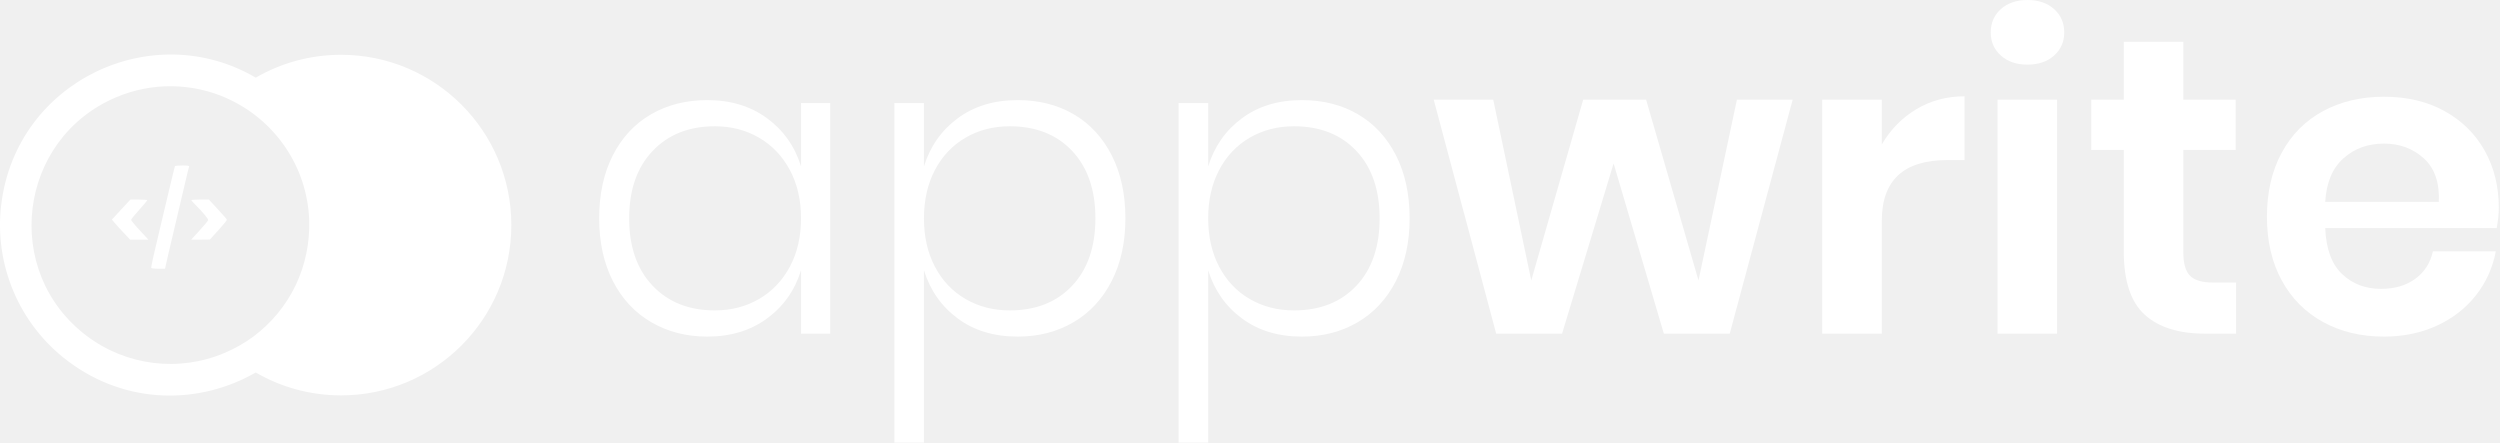
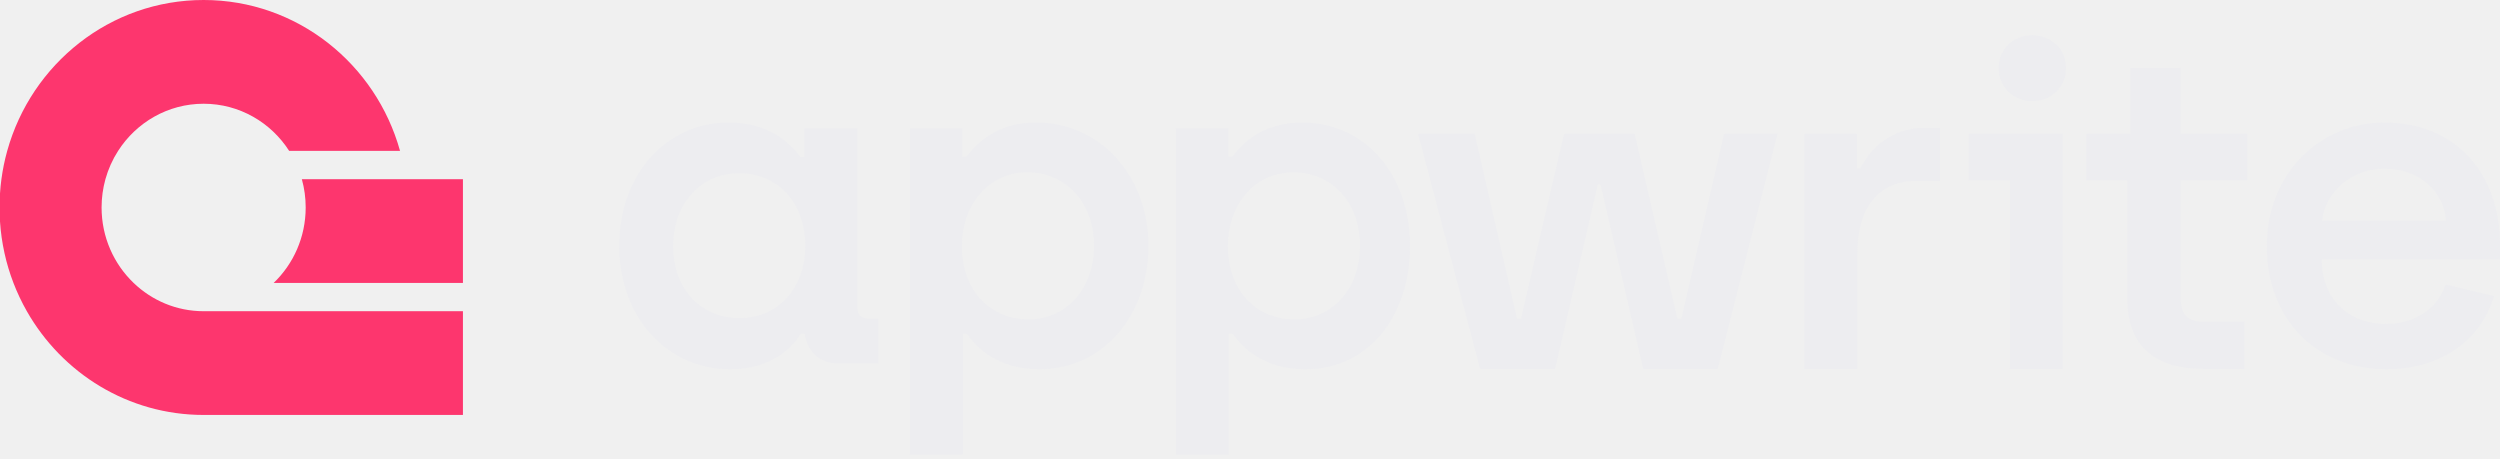
- <svg xmlns="http://www.w3.org/2000/svg" width="1462" height="259" viewBox="0 0 1462 259" fill="none">
-   <path fill-rule="evenodd" clip-rule="evenodd" d="M413.625 58.543C427.292 58.543 438.941 62.08 448.574 69.158C458.206 76.237 464.829 85.619 468.445 97.304V60.256H485.497V195.114H468.445V158.068C464.829 169.764 458.206 179.15 448.574 186.228C438.941 193.307 427.292 196.846 413.625 196.846C401.441 196.846 390.532 194.046 380.899 188.449C371.267 182.853 363.776 174.825 358.424 164.365C353.073 153.906 350.395 141.679 350.395 127.685C350.395 113.529 353.073 101.222 358.424 90.762C363.776 80.313 371.226 72.332 380.777 66.814C390.327 61.298 401.276 58.543 413.625 58.543ZM418.069 73.847C402.921 73.847 390.777 78.662 381.634 88.296C372.503 97.929 367.937 111.059 367.937 127.685C367.937 144.314 372.503 157.445 381.634 167.078C390.777 176.709 402.921 181.524 418.069 181.524C427.618 181.524 436.221 179.304 443.871 174.859C451.53 170.418 457.541 164.119 461.904 155.968C466.265 147.817 468.445 138.391 468.445 127.685C468.445 116.981 466.265 107.56 461.904 99.417C457.541 91.269 451.53 84.964 443.871 80.514C436.221 76.069 427.618 73.847 418.069 73.847Z" fill="white" />
-   <path fill-rule="evenodd" clip-rule="evenodd" d="M595.148 58.543C607.497 58.543 618.406 61.298 627.873 66.814C637.342 72.332 644.753 80.313 650.105 90.762C655.456 101.222 658.132 113.529 658.132 127.685C658.132 141.679 655.456 153.906 650.105 164.365C644.753 174.825 637.298 182.853 627.752 188.449C618.202 194.046 607.333 196.846 595.148 196.846C581.316 196.846 569.627 193.307 560.077 186.228C550.527 179.15 543.943 169.764 540.326 158.068V258.836H523.029V60.256H540.326V97.304C543.943 85.619 550.527 76.237 560.077 69.158C569.627 62.08 581.316 58.543 595.148 58.543ZM590.458 73.847C580.908 73.847 572.303 76.069 564.642 80.514C556.992 84.964 551.026 91.269 546.747 99.417C542.468 107.56 540.326 116.981 540.326 127.685C540.326 138.391 542.468 147.817 546.747 155.968C551.026 164.119 556.992 170.418 564.642 174.859C572.303 179.304 580.908 181.524 590.458 181.524C605.768 181.524 617.955 176.709 627.015 167.078C636.066 157.445 640.59 144.314 640.59 127.685C640.59 111.059 636.066 97.929 627.015 88.296C617.955 78.662 605.768 73.847 590.458 73.847Z" fill="white" />
-   <path fill-rule="evenodd" clip-rule="evenodd" d="M761.36 58.543C773.711 58.543 784.62 61.298 794.087 66.814C803.556 72.332 810.968 80.313 816.32 90.762C821.669 101.222 824.347 113.529 824.347 127.685C824.347 141.679 821.669 153.906 816.32 164.365C810.968 174.825 803.515 182.853 793.965 188.449C784.416 194.046 773.548 196.846 761.36 196.846C747.53 196.846 735.842 193.307 726.293 186.228C716.741 179.15 710.159 169.764 706.543 158.068V258.836H689.245V60.256H706.543V97.304C710.159 85.619 716.741 76.237 726.293 69.158C735.842 62.08 747.53 58.543 761.36 58.543ZM756.674 73.847C747.125 73.847 738.517 76.069 730.857 80.514C723.208 84.964 717.243 91.269 712.962 99.417C708.683 107.56 706.543 116.981 706.543 127.685C706.543 138.391 708.683 147.817 712.962 155.968C717.243 164.119 723.208 170.418 730.857 174.859C738.517 179.304 747.125 181.524 756.674 181.524C771.984 181.524 784.169 176.709 793.229 167.078C802.28 157.445 806.805 144.314 806.805 127.685C806.805 111.059 802.28 97.929 793.229 88.296C784.169 78.662 771.984 73.847 756.674 73.847Z" fill="white" />
-   <path d="M1015.75 58.297H1048.35L1011.55 195.114H973.02L943.635 95.588L913.497 195.114H874.98L838.423 58.297H873.249L895.48 163.998L925.846 58.297H962.647L993.275 163.998L1015.75 58.297Z" fill="white" />
-   <path d="M1100.47 84.465C1105.57 75.743 1112.31 68.87 1120.71 63.843C1129.11 58.828 1138.5 56.322 1148.87 56.322V93.611H1138.74C1113.23 93.611 1100.47 105.465 1100.47 129.17V195.114H1065.64V58.297H1100.47V84.465Z" fill="white" />
-   <path d="M1164.18 19.012C1164.18 13.416 1166.16 8.85 1170.11 5.315C1174.07 1.773 1179.25 0 1185.67 0C1192.09 0 1197.28 1.773 1201.23 5.315C1205.19 8.85 1207.16 13.416 1207.16 19.012C1207.16 24.447 1205.19 28.936 1201.23 32.481C1197.28 36.024 1192.09 37.797 1185.67 37.797C1179.25 37.797 1174.07 36.024 1170.11 32.481C1166.16 28.936 1164.18 24.447 1164.18 19.012Z" fill="white" />
-   <path d="M1168.14 58.297H1202.96V195.114H1168.14V58.297Z" fill="white" />
-   <path d="M1294.1 165.224H1307.67V195.114H1289.4C1274.08 195.114 1262.35 191.413 1254.2 184.007C1246.05 176.591 1241.98 164.244 1241.98 146.96V87.682H1222.96V58.297H1241.98V24.452H1276.8V58.297H1307.43V87.682H1276.8V147.45C1276.8 154.038 1278.12 158.651 1280.75 161.285C1283.39 163.911 1287.84 165.224 1294.1 165.224Z" fill="white" />
-   <path fill-rule="evenodd" clip-rule="evenodd" d="M1461.29 121.512C1461.29 124.973 1460.89 128.927 1460.07 133.369H1359.79C1360.28 145.554 1363.57 154.529 1369.67 160.29C1375.76 166.051 1383.33 168.932 1392.39 168.932C1400.46 168.932 1407.17 166.956 1412.51 163.002C1417.86 159.059 1421.28 153.713 1422.76 146.96H1459.56C1457.75 156.51 1453.89 165.069 1447.96 172.64C1442.03 180.219 1434.41 186.148 1425.12 190.427C1415.81 194.706 1405.48 196.846 1394.13 196.846C1380.79 196.846 1368.93 194.007 1358.55 188.328C1348.18 182.648 1340.12 174.538 1334.36 163.998C1328.59 153.458 1325.7 141.025 1325.7 126.705C1325.7 112.376 1328.59 99.904 1334.36 89.292C1340.12 78.668 1348.18 70.556 1358.55 64.962C1368.93 59.365 1380.79 56.566 1394.13 56.566C1407.62 56.566 1419.43 59.365 1429.56 64.962C1439.68 70.556 1447.5 78.255 1453.02 88.051C1458.53 97.845 1461.29 108.999 1461.29 121.512ZM1426.22 118.066C1426.72 106.86 1423.8 98.375 1417.46 92.617C1411.11 86.854 1403.34 83.975 1394.13 83.975C1384.74 83.975 1376.83 86.854 1370.41 92.617C1363.98 98.375 1360.44 106.86 1359.79 118.066H1426.22Z" fill="white" />
-   <path d="M99.032 110.541C100.67 103.446 102.195 97.466 102.313 97.173C102.429 96.939 104.423 96.765 106.709 96.765C109.759 96.765 110.757 96.939 110.581 97.466C110.405 97.878 109.525 101.392 108.646 105.261C107.832 108.835 105.823 117.305 104.042 124.812L103.604 126.661C102.769 130.185 101.841 134.141 100.974 137.832C99.895 142.429 98.912 146.617 98.326 149.055L96.51 157.147H92.463C90.238 157.147 88.419 156.91 88.419 156.618C88.419 155.564 90.177 147.591 93.111 135.455C94.486 129.472 96.819 119.756 98.513 112.705L99.032 110.541Z" fill="white" />
-   <path d="M65.436 128.42L70.83 122.556L76.285 116.695H81.151C83.847 116.695 86.075 116.87 86.075 117.106C86.075 117.398 83.963 119.864 81.385 122.734C78.804 125.55 76.692 128.186 76.692 128.597C76.692 128.947 78.978 131.764 81.736 134.692L86.78 140.143H76.109L72.356 136.16C70.306 133.989 67.899 131.35 67.022 130.296L65.436 128.42Z" fill="white" />
-   <path d="M114.096 119.567C112.865 118.335 111.868 117.224 111.868 117.047C111.868 116.87 114.155 116.695 117.028 116.695H122.132L127.404 122.383C130.337 125.489 132.682 128.245 132.682 128.537C132.682 128.887 130.454 131.587 127.696 134.633L122.714 140.086L117.263 140.143H111.812L116.677 134.809C119.373 131.937 121.603 129.184 121.718 128.77C121.895 128.011 118.672 124.14 114.096 119.567Z" fill="white" />
-   <path fill-rule="evenodd" clip-rule="evenodd" d="M149.544 217.832C164.215 226.343 181.259 231.217 199.441 231.217C254.444 231.217 299.03 186.629 299.03 131.628C299.03 76.627 254.444 32.04 199.441 32.04C181.269 32.04 164.235 36.908 149.568 45.409C89.225 10.032 9.701 47.317 0.761 119.313C-3.63 154.671 11.203 189.68 39.656 211.122C74.007 237.044 116.879 236.636 149.544 217.832ZM172.998 166.619C167.27 178.627 158.679 189.008 148.108 196.877C143.069 200.581 137.468 203.792 131.321 206.397C104.61 217.715 73.889 213.922 50.732 196.446C0.835 158.792 10.41 81.245 67.968 56.86C89.005 47.948 112.531 48.407 132.888 57.541L132.857 57.569C160.334 69.89 179.713 97.036 180.819 128.827C181.229 141.803 178.571 154.813 172.998 166.619Z" fill="white" />
+ <svg xmlns="http://www.w3.org/2000/svg" width="300" height="55" viewBox="0 0 300 55" fill="none">
+   <path d="M87.628 44.307C92.535 44.307 95.015 41.777 96.093 40.055H96.579C96.794 41.885 98.088 43.608 100.623 43.608H105.422V38.224H104.181C103.319 38.224 102.887 37.74 102.887 36.986V15.4H96.525V18.845H96.04C94.799 17.122 92.211 14.7 87.466 14.7C79.918 14.7 74.31 20.945 74.31 29.504C74.31 38.063 80.025 44.307 87.628 44.307ZM88.76 38.171C84.285 38.171 80.78 34.887 80.78 29.558C80.78 24.336 84.177 20.783 88.706 20.783C93.02 20.783 96.633 23.959 96.633 29.558C96.633 34.349 93.559 38.171 88.76 38.171Z" fill="#EDEDF0" />
+   <path d="M109.178 54.545H115.54V40.055H116.026C117.212 41.777 119.746 44.307 124.761 44.307C132.31 44.307 137.809 37.955 137.809 29.504C137.809 20.998 131.932 14.7 124.329 14.7C119.477 14.7 117.104 17.338 115.972 18.791H115.487V15.4H109.178V54.545ZM123.413 38.332C119.045 38.332 115.433 35.102 115.433 29.504C115.433 24.713 118.506 20.675 123.305 20.675C127.78 20.675 131.285 24.174 131.285 29.504C131.285 34.725 127.888 38.332 123.413 38.332Z" fill="#EDEDF0" />
+   <path d="M141.092 54.545H147.455V40.055H147.94C149.126 41.777 151.661 44.307 156.675 44.307C164.224 44.307 169.2 37.955 169.2 29.504C169.2 20.998 163.846 14.7 156.244 14.7C151.391 14.7 149.019 17.338 147.886 18.791H147.401V15.4H141.092V54.545ZM155.327 38.332C150.96 38.332 147.347 35.102 147.347 29.504C147.347 24.713 150.421 20.675 155.219 20.675C159.695 20.675 163.199 24.174 163.199 29.504C163.199 34.725 159.803 38.332 155.327 38.332Z" fill="#EDEDF0" />
+   <path d="M177.61 44.263H186.615L191.737 22.138H192.061L197.183 44.263H206.134L213.301 16.055H206.888L201.766 38.233H201.281L196.158 16.055H187.693L182.517 38.233H182.032L176.963 16.055H170.169L177.61 44.263Z" fill="#EDEDF0" />
+   <path d="M216.524 44.263H222.887V30.32C222.887 24.991 225.367 21.707 230.004 21.707H232.808V15.355H230.705C227.093 15.355 224.343 17.831 223.264 20.2H222.833V16.055H216.524V44.263Z" fill="#EDEDF0" />
+   <path d="M264.382 44.263H269.343V38.61H264.436C262.495 38.61 261.686 37.749 261.686 35.757V21.653H269.666V16.055H261.686V8.142H255.647V16.055H250.363V21.653H255.27V35.811C255.27 41.786 258.882 44.263 264.382 44.263Z" fill="#EDEDF0" />
+   <path d="M286.412 44.307C292.289 44.307 297.466 41.401 299.299 35.533L293.476 34.133C292.451 37.255 289.486 38.87 286.358 38.87C281.721 38.87 278.648 35.856 278.594 31.119H300V29.342C300 20.945 294.77 14.7 286.143 14.7C278.54 14.7 272.016 20.675 272.016 29.558C272.016 38.171 277.785 44.307 286.412 44.307ZM278.648 26.489C279.025 23.098 282.099 20.245 286.143 20.245C290.025 20.245 293.206 22.667 293.53 26.489H278.648Z" fill="#EDEDF0" />
+   <path fill-rule="evenodd" clip-rule="evenodd" d="M247.534 44.263H241.171V21.653H236.211V16.055H247.534V44.263Z" fill="#EDEDF0" />
+   <path d="M243.88 12.14C246.198 12.14 247.924 10.418 247.924 8.157C247.924 5.95 246.198 4.227 243.88 4.227C241.561 4.227 239.836 5.95 239.836 8.157C239.836 10.418 241.561 12.14 243.88 12.14Z" fill="#EDEDF0" />
+   <path d="M55.552 37.346V49.794H24.436C15.371 49.794 7.456 44.788 3.221 37.346C2.605 36.264 2.066 35.129 1.614 33.951C0.727 31.642 0.169 29.165 0 26.58V23.214C0.037 22.638 0.095 22.067 0.17 21.502C0.325 20.343 0.559 19.209 0.866 18.107C3.773 7.657 13.225 0 24.436 0C35.648 0 45.098 7.657 48.005 18.107H34.7C32.516 14.701 28.736 12.449 24.436 12.449C20.137 12.449 16.356 14.701 14.172 18.107C13.506 19.143 12.99 20.285 12.651 21.502C12.351 22.582 12.19 23.72 12.19 24.897C12.19 28.465 13.666 31.682 16.033 33.951C18.226 36.057 21.183 37.346 24.436 37.346H55.552Z" fill="#FD366E" />
+   <path d="M55.552 21.502V33.951H32.839C35.206 31.682 36.682 28.465 36.682 24.897C36.682 23.72 36.522 22.582 36.221 21.502H55.552Z" fill="#FD366E" />
</svg>
